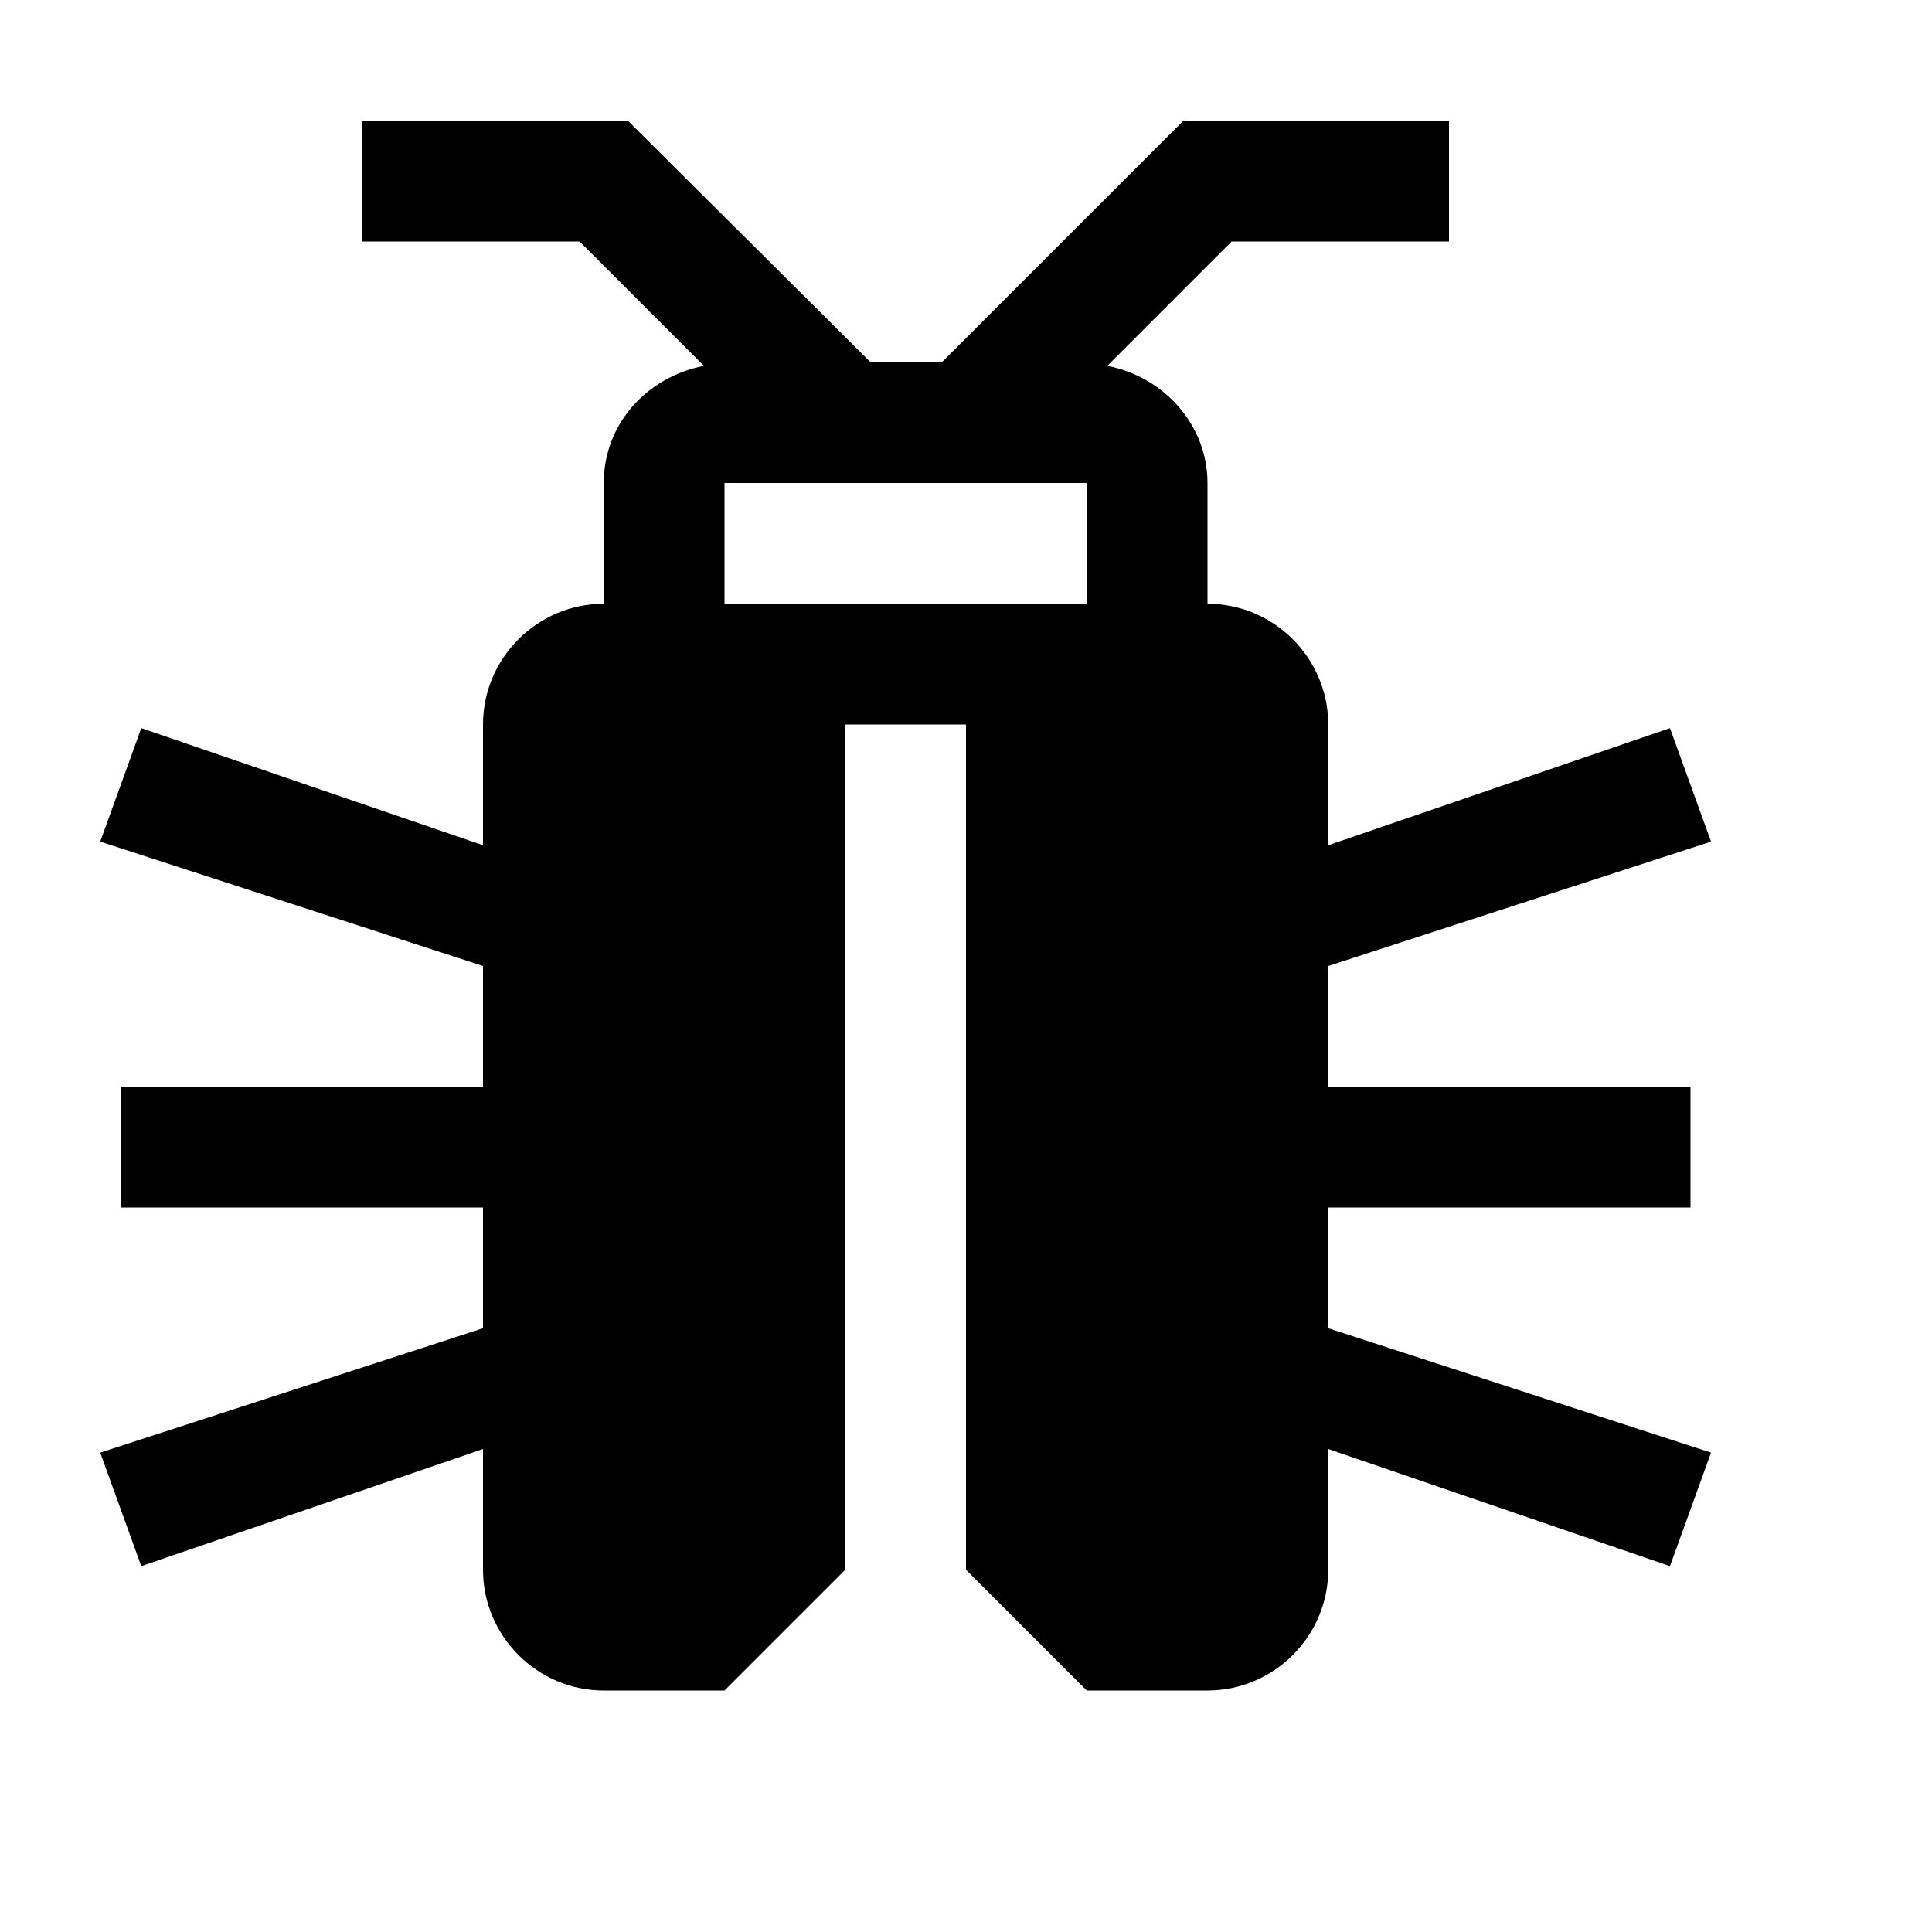
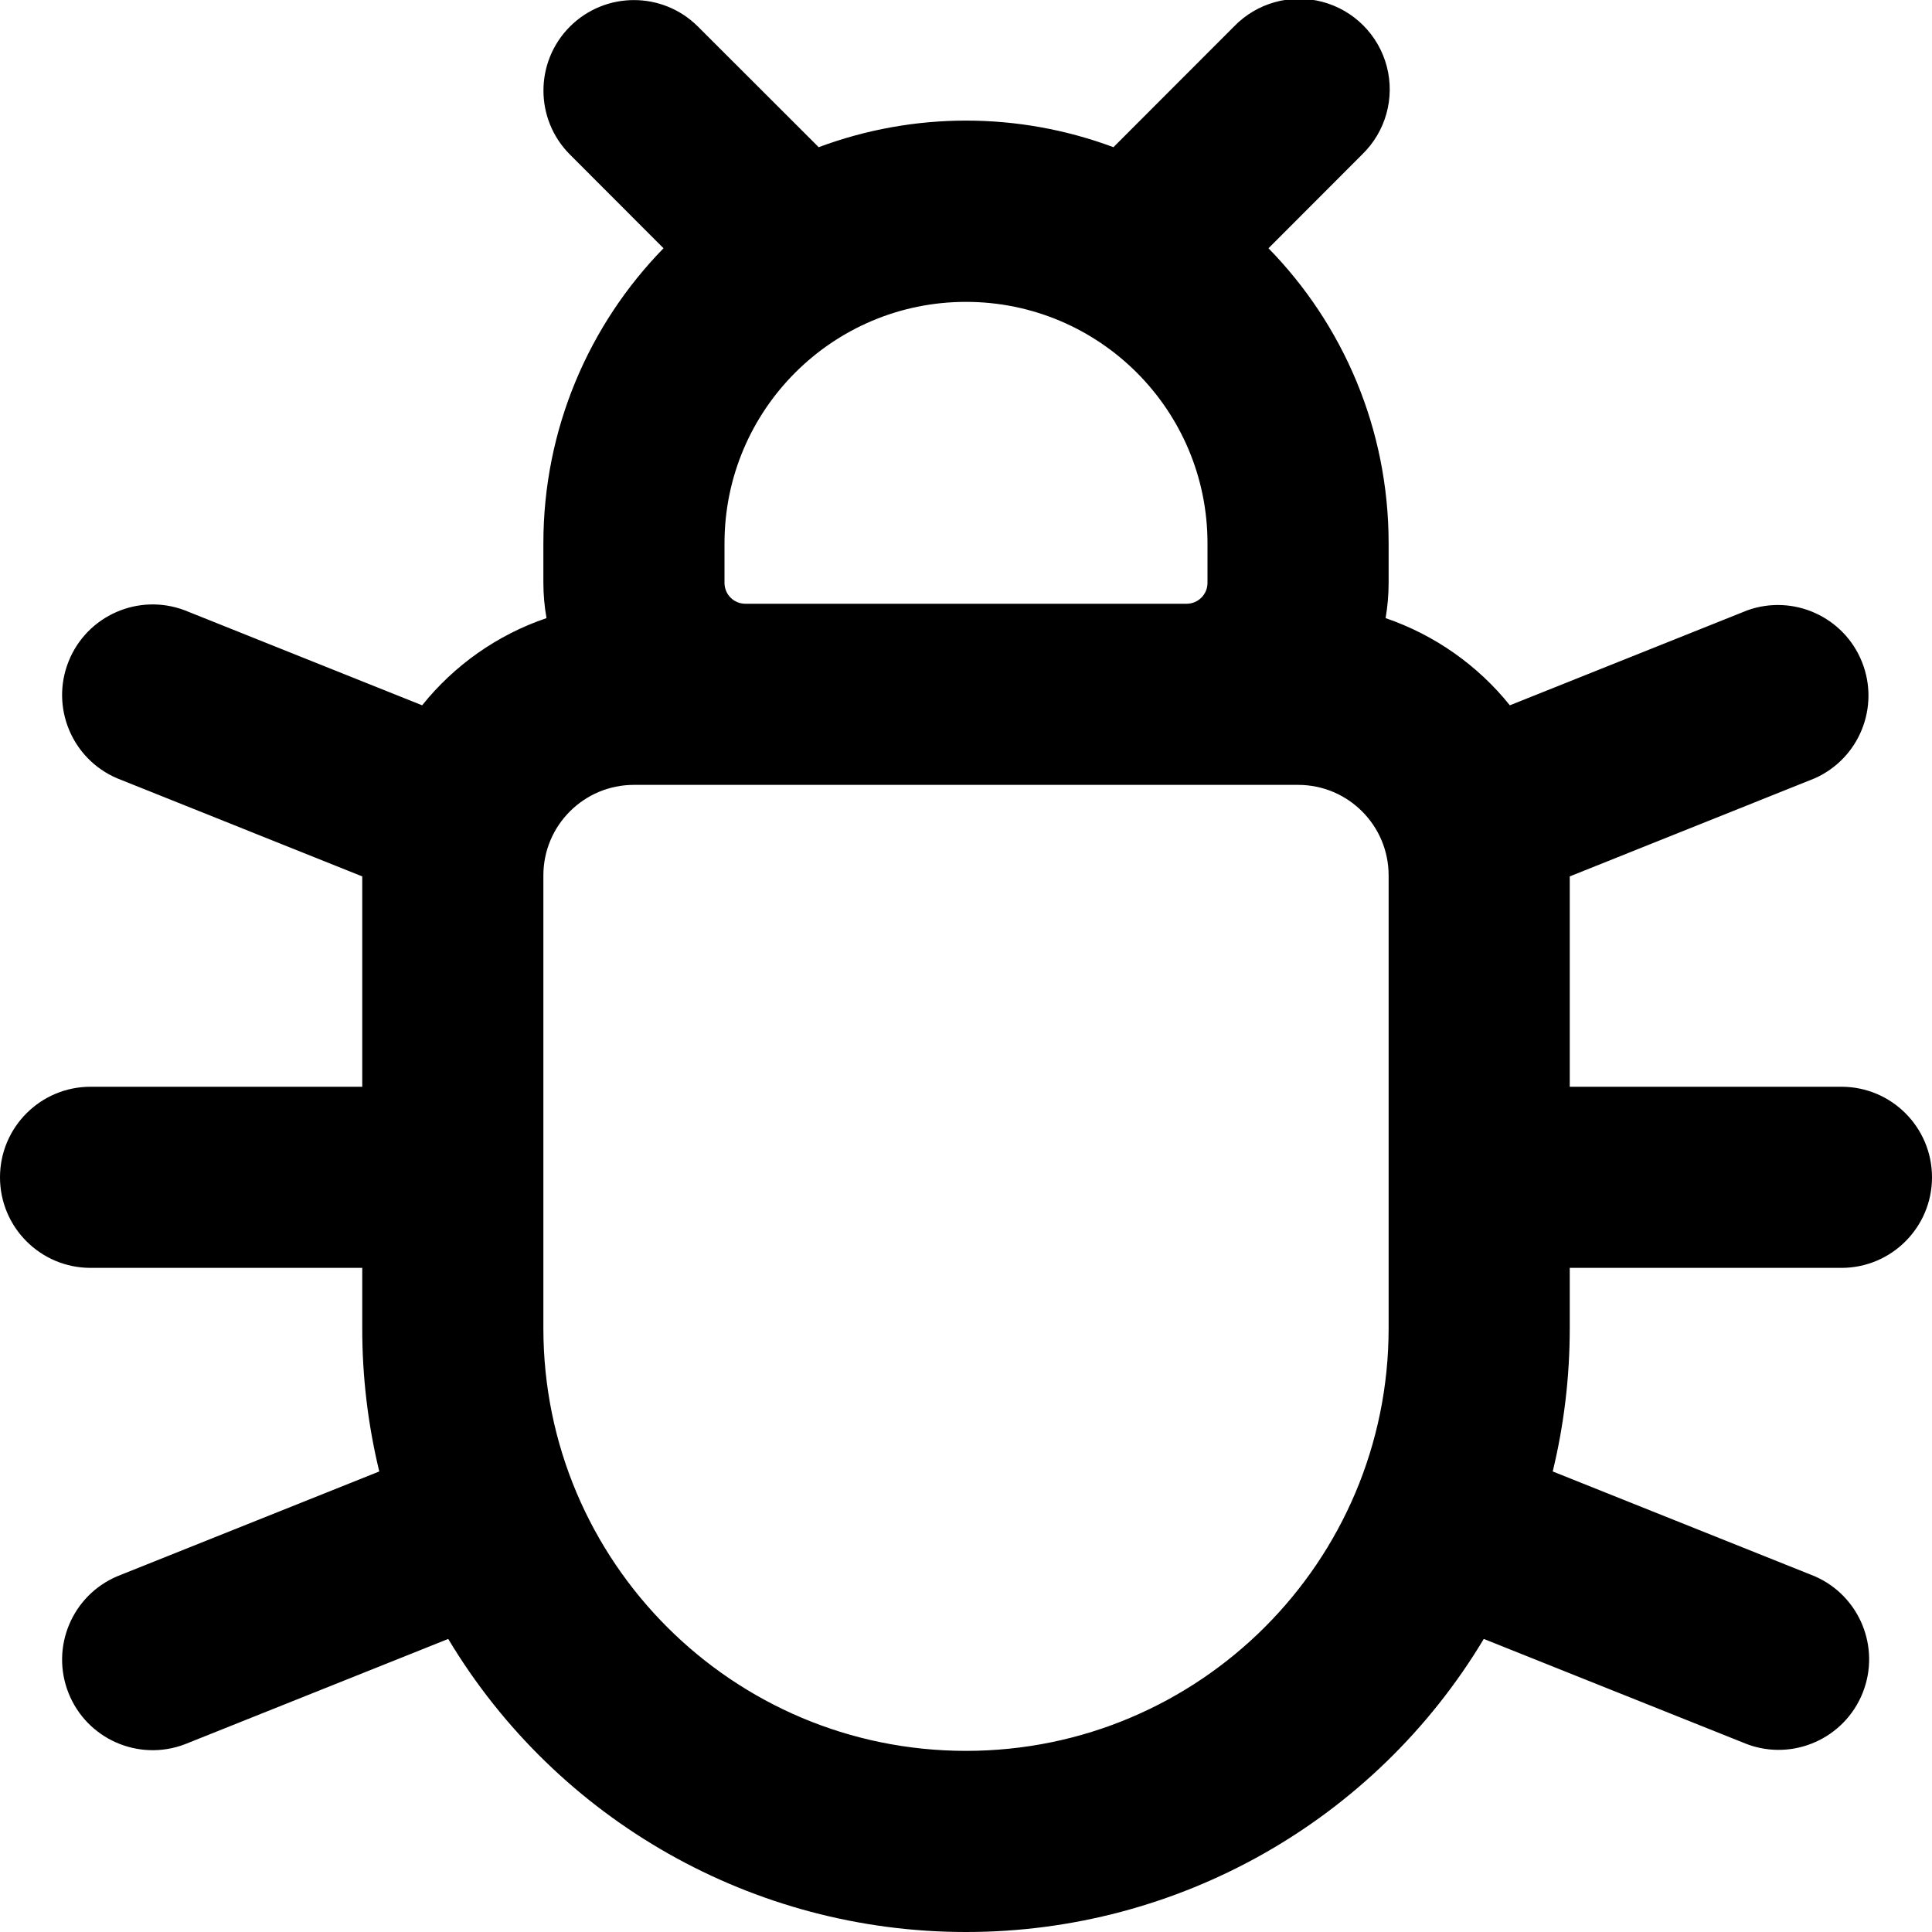
<svg xmlns="http://www.w3.org/2000/svg" fill="currentColor" viewBox="0 0 16 16">
-   <path fill-rule="evenodd" d="M11 10h3V9h-3V8l3.17-1.03-.34-.94L11 7V6c0-.55-.45-1-1-1V4c0-.48-.36-.88-.83-.97L10.2 2H12V1H9.8l-2 2h-.59L5.2 1H3v1h1.8l1.03 1.03C5.36 3.12 5 3.51 5 4v1c-.55 0-1 .45-1 1v1l-2.83-.97-.34.94L4 8v1H1v1h3v1L.83 12.03l.34.94L4 12v1c0 .55.45 1 1 1h1l1-1V6h1v7l1 1h1c.55 0 1-.45 1-1v-1l2.83.97.34-.94L11 11v-1zM9 5H6V4h3v1z" />
+   <path fill-rule="evenodd" d="M4.72.22a.75.75 0 011.06 0l1 .999a3.492 3.492 0 012.441 0l.999-1a.75.75 0 111.06 1.061l-.775.776c.616.63.995 1.493.995 2.444v.327c0 .1-.009.197-.025.292.408.14.764.392 1.029.722l1.968-.787a.75.75 0 01.556 1.392L13 7.258V9h2.25a.75.75 0 010 1.5H13v.5c0 .409-.049.806-.141 1.186l2.17.868a.75.75 0 01-.557 1.392l-2.184-.873A4.997 4.997 0 018 16a4.997 4.997 0 01-4.288-2.427l-2.183.873a.75.75 0 01-.558-1.392l2.17-.868A5.013 5.013 0 013 11v-.5H.75a.75.75 0 010-1.5H3V7.258L.971 6.446a.75.75 0 01.558-1.392l1.967.787c.265-.33.62-.583 1.03-.722a1.684 1.684 0 01-.026-.292V4.5c0-.951.38-1.814.995-2.444L4.72 1.28a.75.75 0 010-1.06zM6.173 5h3.654A.173.173 0 0010 4.827V4.5a2 2 0 10-4 0v.327c0 .096.077.173.173.173zM5.25 6.5a.75.75 0 00-.75.75V11a3.5 3.5 0 107 0V7.25a.75.75 0 00-.75-.75h-5.5z" />
</svg>
